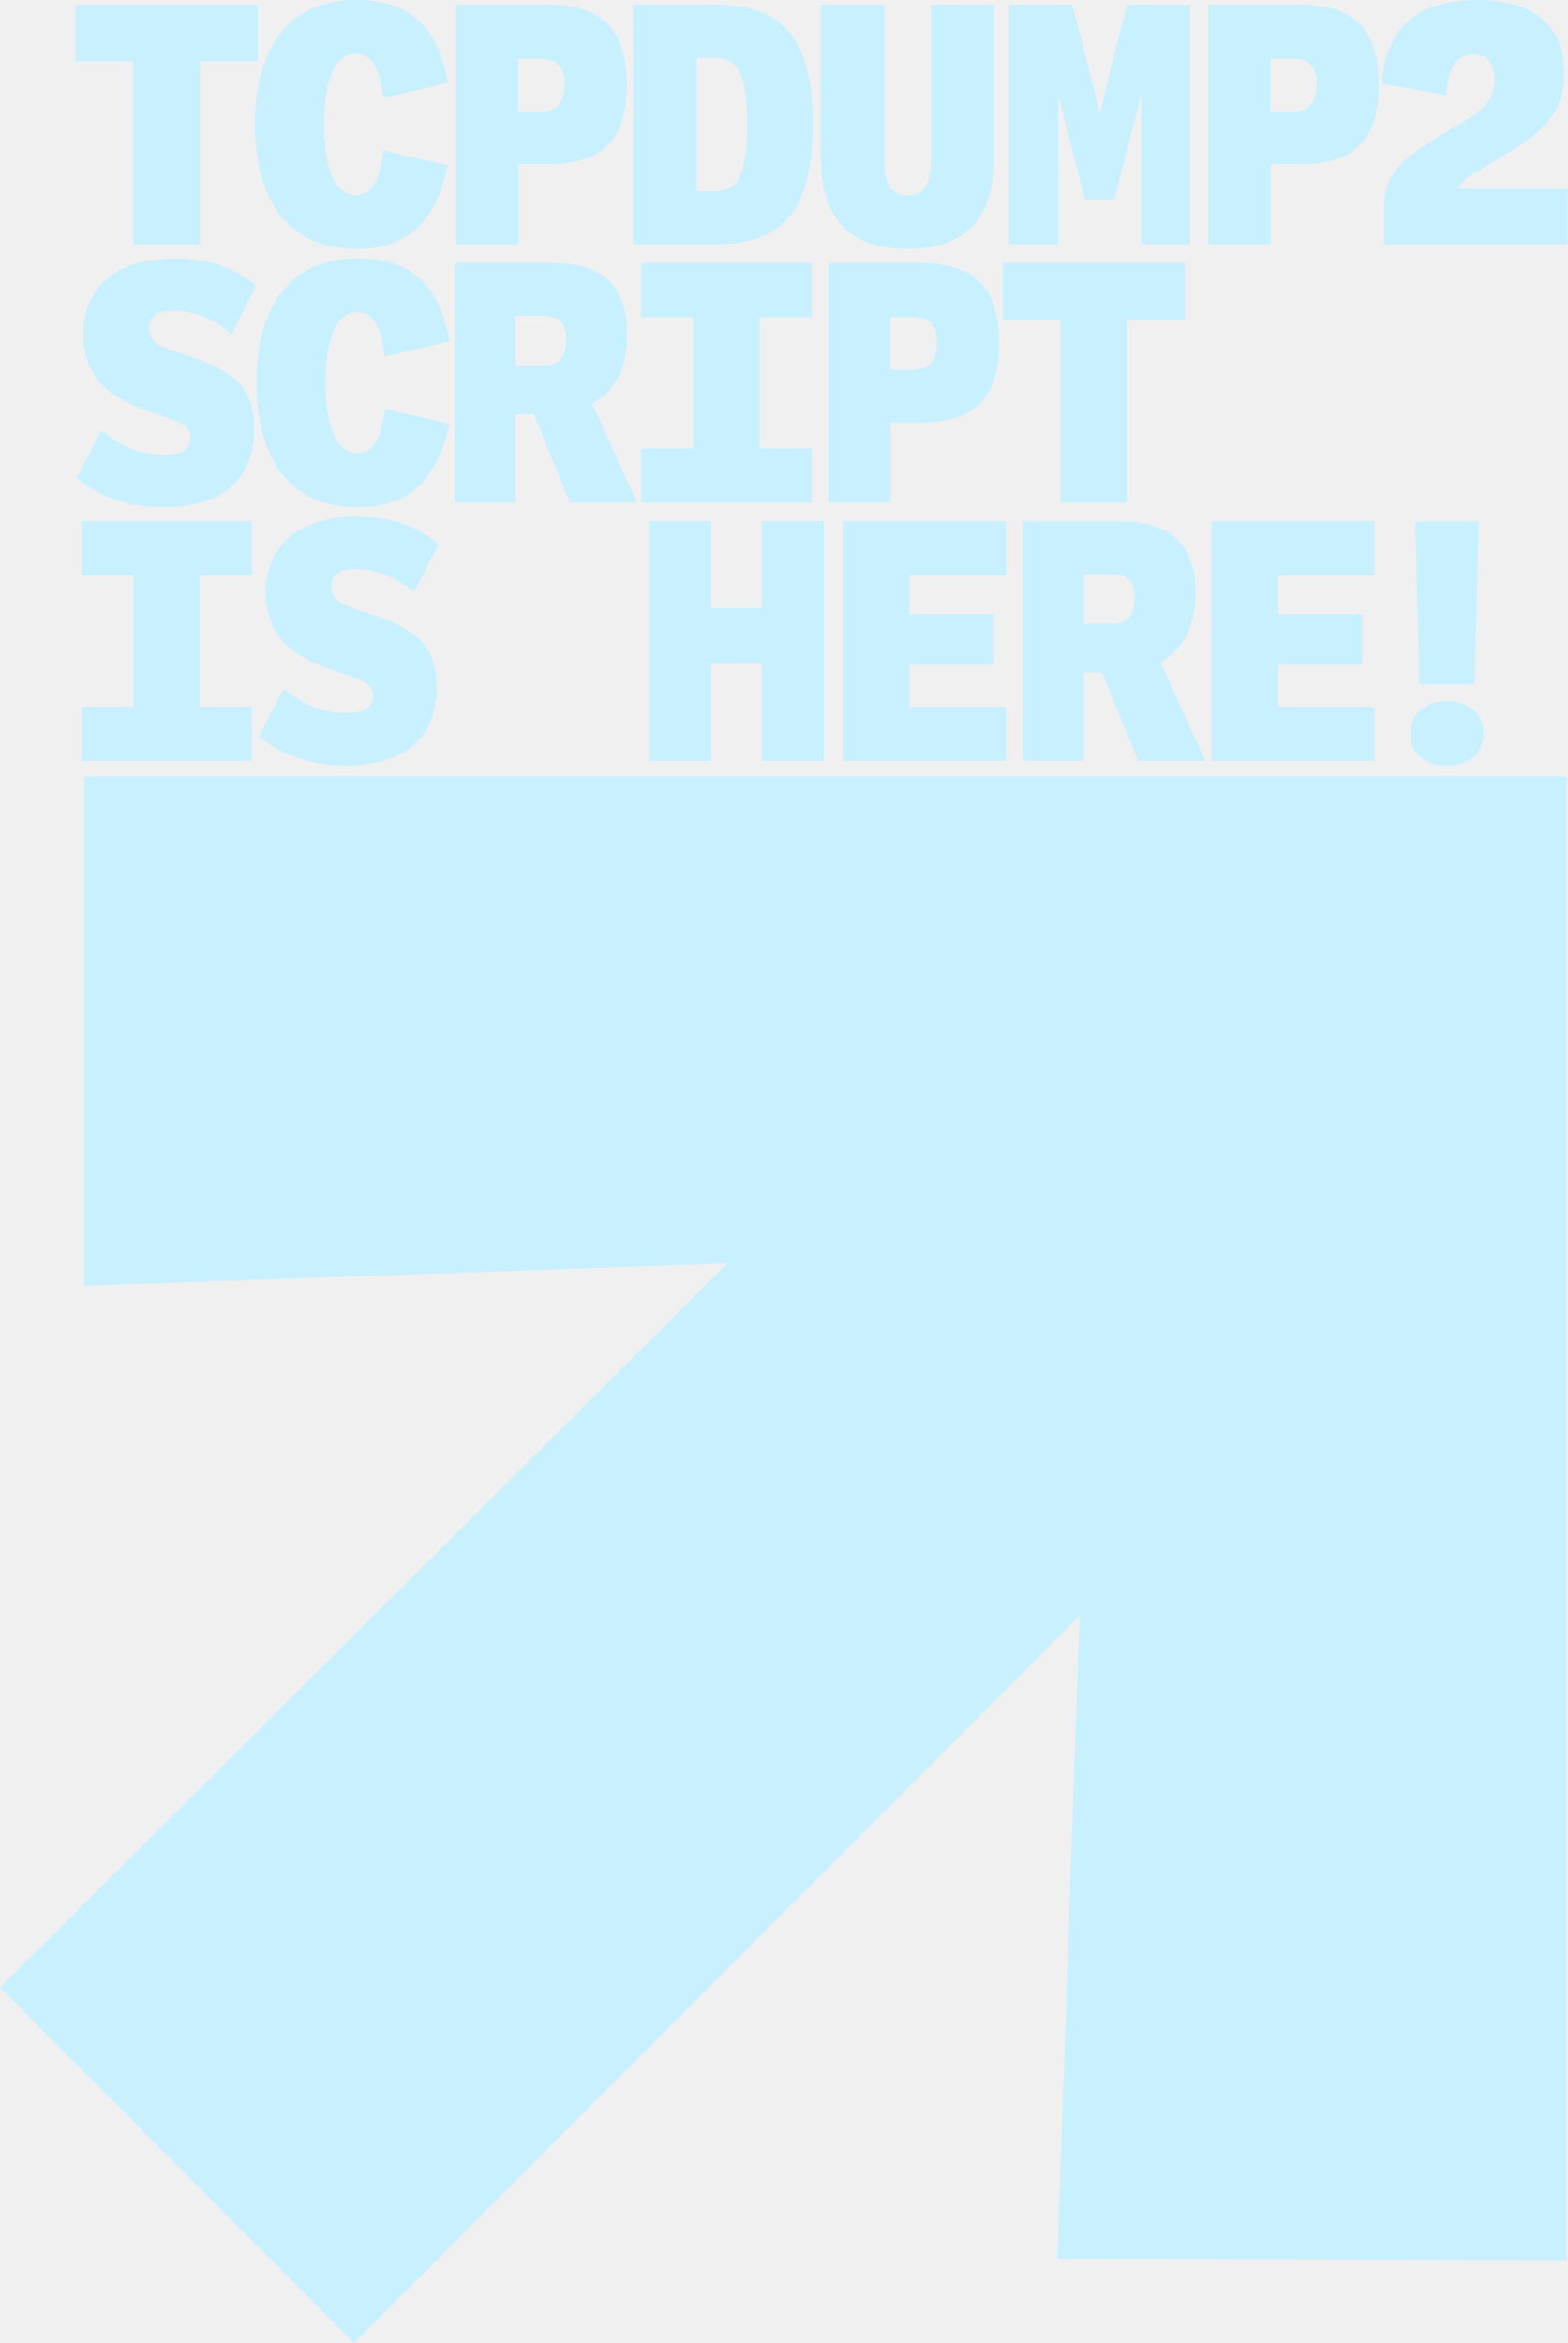
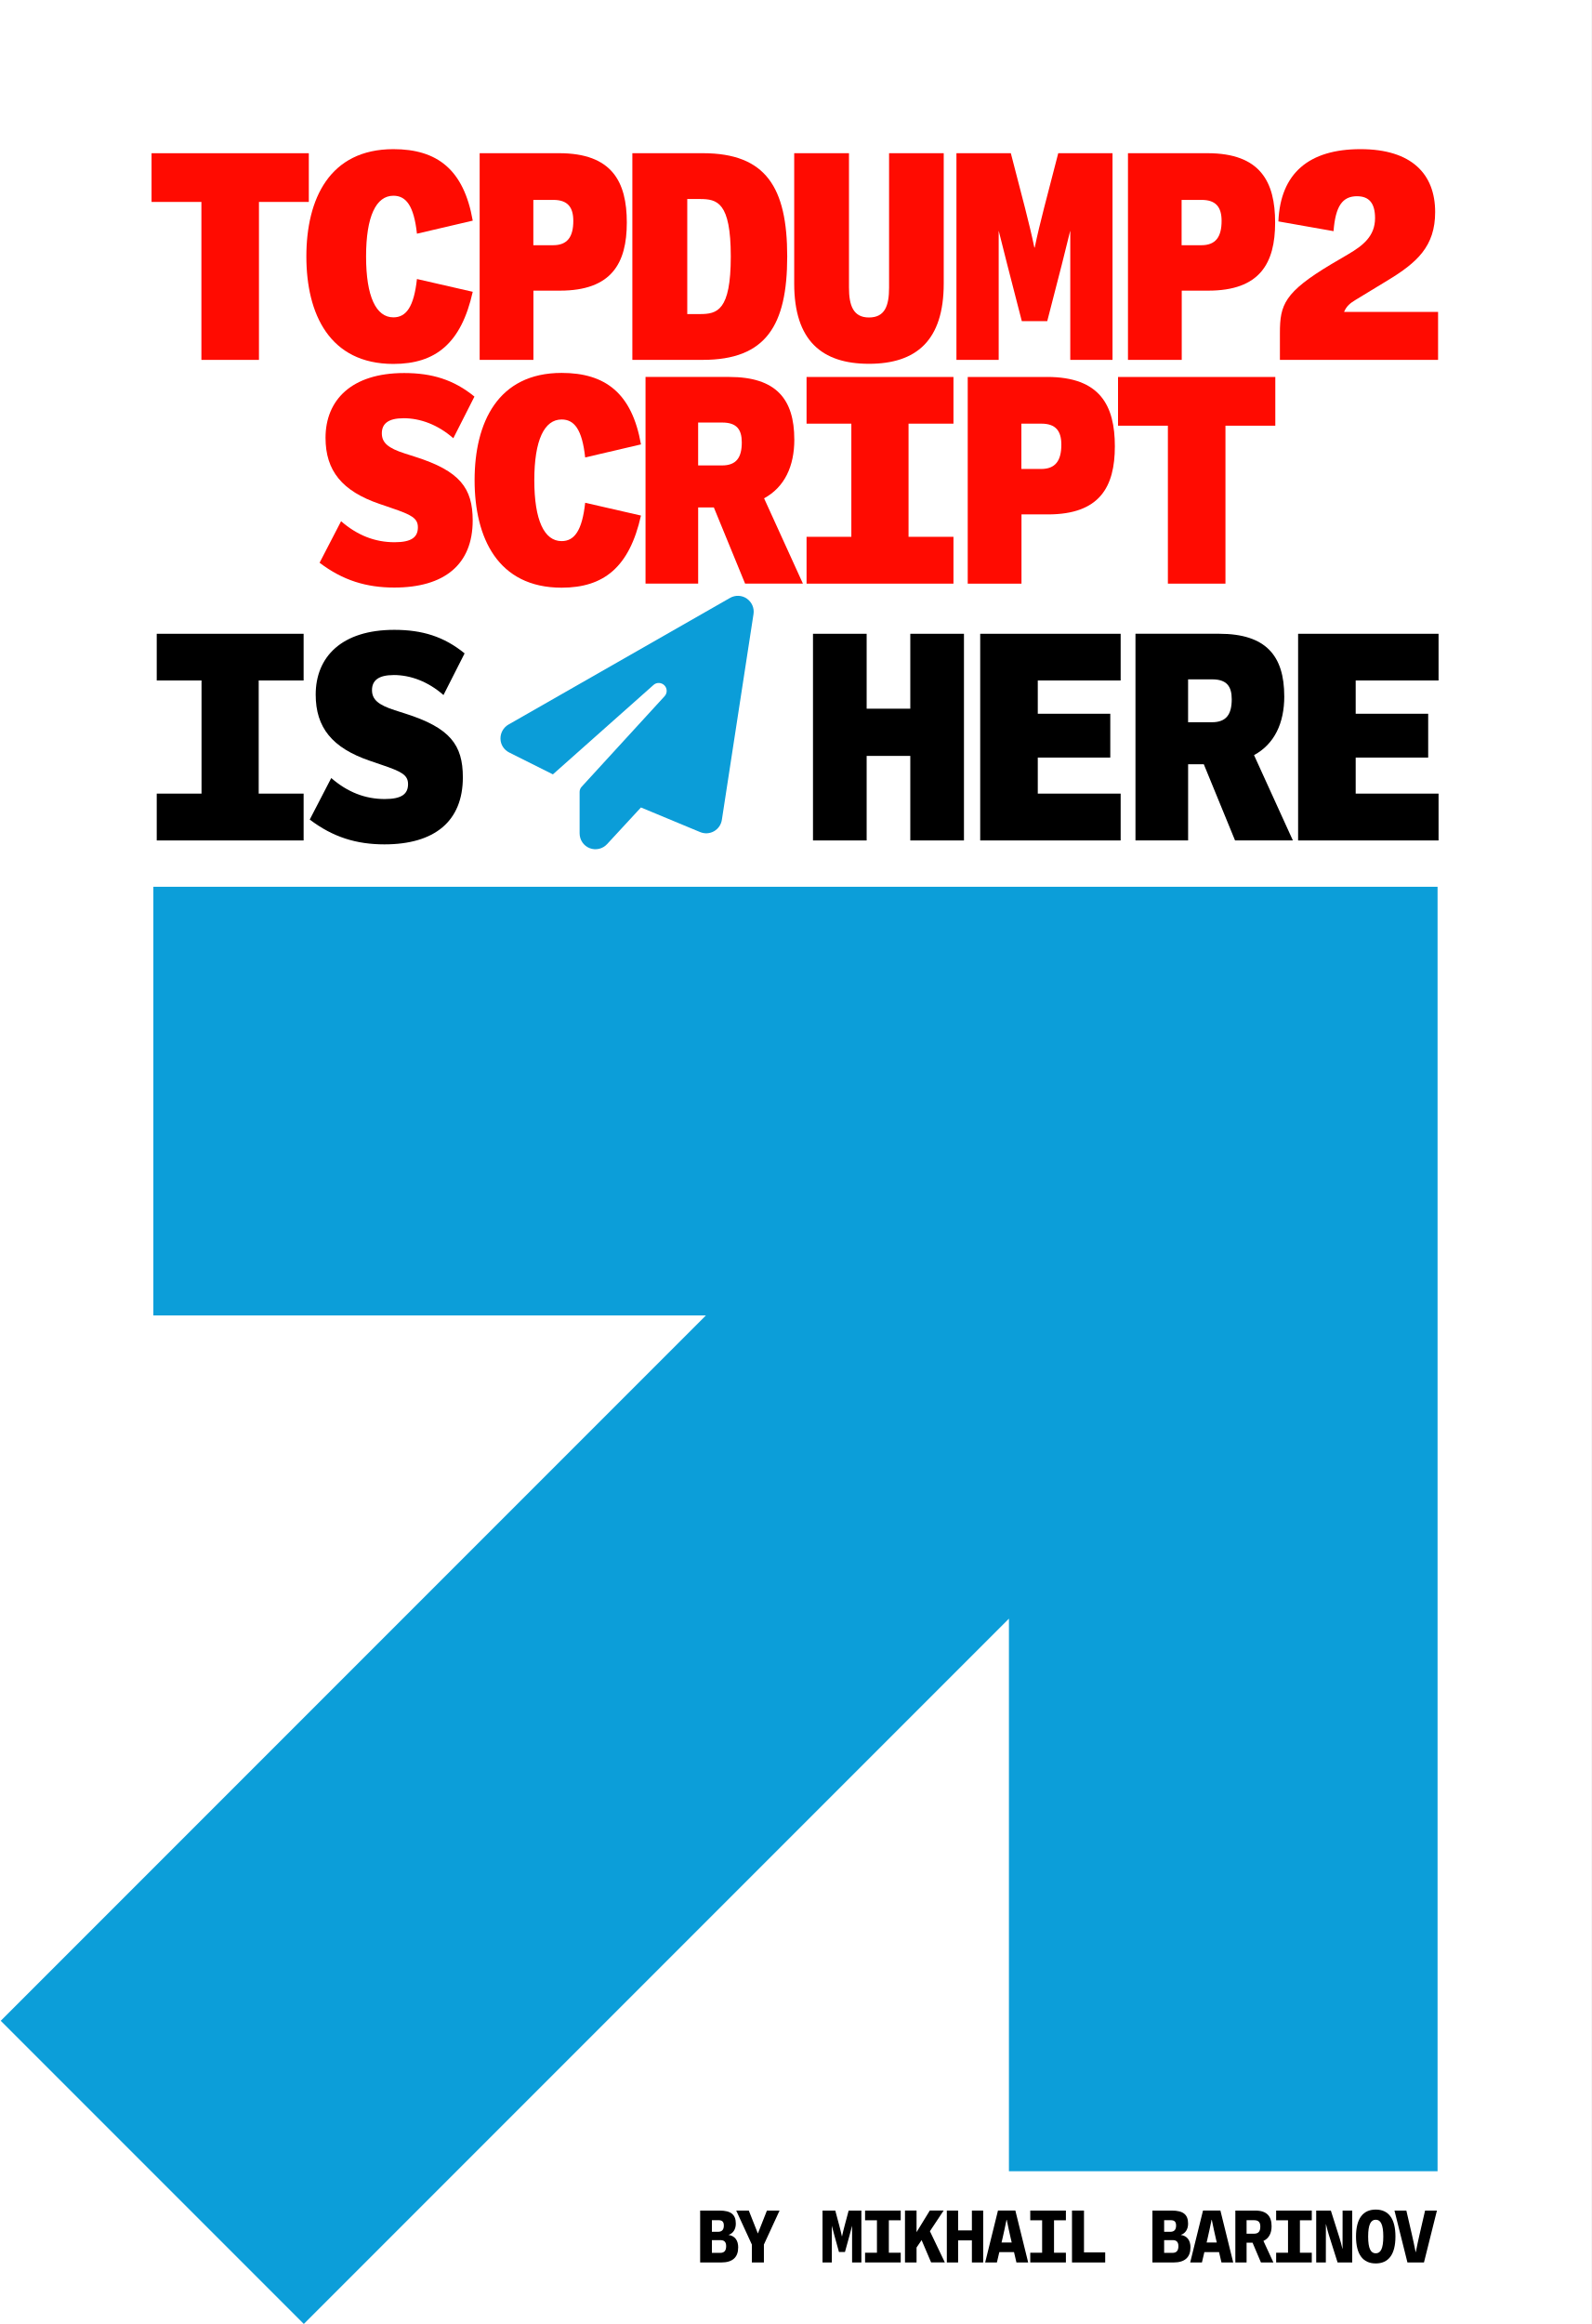
- <svg xmlns="http://www.w3.org/2000/svg" id="_Слой_2" data-name="Слой 2" viewBox="0 0 200.71 300">
+ <svg xmlns="http://www.w3.org/2000/svg" id="_Слой_2" data-name="Слой 2" viewBox="0 0 626 914">
  <defs>
    <style>
      .cls-1 {
-         fill: #c9f0ff;
+         fill: #ff0b01;
+       }
+ 
+       .cls-2 {
+         fill: #0c9ed9;
+       }
+ 
+       .cls-3 {
+         fill: #fff;
+       }
+ 
+       .cls-4 {
+         fill: #0b9dd8;
      }
    </style>
  </defs>
  <g id="_Слой_1-2" data-name="Слой 1">
    <g>
-       <polygon class="cls-1" points="17.06 31.29 25.61 31.29 25.61 7.84 33.01 7.84 33.01 .6 9.66 .6 9.66 7.84 17.06 7.84 17.06 31.29" />
-       <path class="cls-1" d="M45.57,31.89c6.28,0,10.07-3.06,11.78-10.71l-8.29-1.9c-.45,4.13-1.6,5.69-3.5,5.69-2.57,0-4.06-3.08-4.06-9.04s1.48-9.02,4.06-9.02c1.86,0,3.04,1.45,3.5,5.64l8.29-1.94c-1.33-7.61-5.3-10.62-11.78-10.62-9.49,0-12.93,7.4-12.93,15.93s3.44,15.95,12.93,15.95Z" />
-       <path class="cls-1" d="M66.37,21.01h3.93c7.69,0,9.94-4.08,9.94-10.11s-2.18-10.3-10.05-10.3h-11.8v30.69h7.99v-10.28ZM66.35,7.54h2.97c2.14,0,2.97,1.09,2.97,3.12,0,2.39-.88,3.61-3.01,3.61h-2.93v-6.73Z" />
-       <path class="cls-1" d="M104.05,15.93c0-10.26-3.18-15.33-12.53-15.33h-10.47v30.69h10.47c9.36,0,12.53-5.09,12.53-15.35ZM89.21,24.49V7.4h1.86c2.57,0,4.6.45,4.6,8.53s-2.03,8.55-4.6,8.55h-1.86Z" />
-       <path class="cls-1" d="M116.19,31.87c7.05,0,11.11-3.48,11.11-11.91V.6h-8.12v19.96c0,2.72-.64,4.43-2.99,4.43s-2.97-1.8-2.97-4.43V.6h-8.14v19.36c0,8.44,4.08,11.91,11.11,11.91Z" />
-       <path class="cls-1" d="M135.46,12.16h.02c.45,1.79.6,2.35,1.24,4.92l2.18,8.46h3.78l2.18-8.46c.64-2.57.77-3.14,1.22-4.92h.02v19.13h6.28V.6h-8.06l-2.1,8.12c-.51,1.99-1,3.96-1.39,5.88h-.06c-.39-1.92-.88-3.89-1.39-5.88l-2.1-8.12h-8.08v30.69h6.28V12.16Z" />
-       <path class="cls-1" d="M162.65,21.01h3.93c7.69,0,9.94-4.08,9.94-10.11s-2.18-10.3-10.05-10.3h-11.8v30.69h7.99v-10.28ZM162.63,7.54h2.97c2.14,0,2.97,1.09,2.97,3.12,0,2.39-.88,3.61-3.01,3.61h-2.93v-6.73Z" />
-       <path class="cls-1" d="M186.75,24.17c.34-.85.92-1.32,1.67-1.77l4.74-2.88c4.45-2.69,7.12-5.11,7.12-10.18,0-5.6-3.44-9.34-11.09-9.34s-11.89,3.57-12.2,10.73l8.19,1.45c.28-3.7,1.32-5.19,3.5-5.19,1.77,0,2.67,1.01,2.67,3.25,0,2.71-1.84,4.1-3.98,5.36l-2.56,1.5c-6.93,4.15-7.59,6.01-7.59,10.17v4.02h23.49v-7.12h-13.96Z" />
-       <path class="cls-1" d="M22.26,39.8c2.5,0,5.11.96,7.4,2.97l3.14-6.18c-3.06-2.5-6.3-3.5-10.45-3.5-7.82,0-11.67,4.02-11.67,9.62,0,4.89,2.46,7.91,8.01,9.81l1.8.62c2.95,1,3.91,1.5,3.91,2.86,0,1.43-.88,2.22-3.46,2.22-2.91,0-5.52-1.01-7.95-3.12l-3.19,6.16c3.46,2.63,6.97,3.68,11.09,3.68,7.44,0,11.65-3.42,11.65-9.96,0-4.81-1.9-7.35-8.53-9.45l-1.58-.51c-2.44-.79-3.38-1.58-3.38-2.99s.94-2.24,3.21-2.24Z" />
-       <path class="cls-1" d="M45.75,39.99c1.86,0,3.04,1.45,3.5,5.64l8.29-1.94c-1.33-7.61-5.3-10.62-11.78-10.62-9.49,0-12.93,7.4-12.93,15.93s3.44,15.95,12.93,15.95c6.28,0,10.07-3.06,11.78-10.71l-8.29-1.9c-.45,4.13-1.6,5.69-3.5,5.69-2.57,0-4.06-3.08-4.06-9.04s1.48-9.02,4.06-9.02Z" />
-       <path class="cls-1" d="M66.02,53.05h2.33l4.64,11.31h8.59l-5.77-12.67c3.04-1.65,4.49-4.75,4.49-8.74,0-5.99-2.71-9.28-9.66-9.28h-12.44v30.69h7.82v-11.31ZM66.02,40.44h3.57c2.16,0,2.91,1.03,2.91,2.95,0,2.25-.81,3.42-2.95,3.42h-3.53v-6.37Z" />
-       <polygon class="cls-1" points="82.12 57.41 82.12 64.36 103.94 64.36 103.94 57.41 97.27 57.41 97.27 40.61 103.94 40.61 103.94 33.67 82.12 33.67 82.12 40.61 88.77 40.61 88.77 57.41 82.12 57.41" />
-       <path class="cls-1" d="M117.86,33.67h-11.8v30.69h7.99v-10.28h3.93c7.69,0,9.94-4.08,9.94-10.11s-2.18-10.3-10.05-10.3ZM116.95,47.34h-2.93v-6.73h2.97c2.14,0,2.97,1.09,2.97,3.12,0,2.39-.88,3.61-3.01,3.61Z" />
-       <polygon class="cls-1" points="135.78 64.36 144.33 64.36 144.33 40.91 151.73 40.91 151.73 33.67 128.38 33.67 128.38 40.91 135.78 40.91 135.78 64.36" />
-       <polygon class="cls-1" points="32.24 73.68 32.24 66.75 10.43 66.75 10.43 73.68 17.08 73.68 17.08 90.48 10.43 90.48 10.43 97.43 32.24 97.43 32.24 90.48 25.57 90.48 25.57 73.68 32.24 73.68" />
-       <path class="cls-1" d="M45.61,72.87c2.5,0,5.11.96,7.4,2.97l3.14-6.18c-3.06-2.5-6.3-3.5-10.45-3.5-7.82,0-11.67,4.02-11.67,9.62,0,4.89,2.46,7.91,8.01,9.81l1.8.62c2.95,1,3.91,1.5,3.91,2.86,0,1.43-.88,2.22-3.46,2.22-2.91,0-5.52-1.01-7.95-3.12l-3.19,6.16c3.46,2.63,6.97,3.68,11.09,3.68,7.44,0,11.65-3.42,11.65-9.96,0-4.81-1.9-7.35-8.53-9.45l-1.58-.51c-2.44-.79-3.38-1.58-3.38-2.99s.94-2.24,3.21-2.24Z" />
-       <polygon class="cls-1" points="105.5 97.43 105.5 66.75 97.53 66.75 97.53 77.87 91.05 77.87 91.05 66.75 83.08 66.75 83.08 97.43 91.05 97.43 91.05 84.88 97.53 84.88 97.53 97.43 105.5 97.43" />
-       <polygon class="cls-1" points="128.77 73.68 128.77 66.75 107.91 66.75 107.91 97.43 128.77 97.43 128.77 90.48 116.46 90.48 116.46 85.12 127.23 85.12 127.23 78.62 116.46 78.62 116.46 73.68 128.77 73.68" />
-       <path class="cls-1" d="M153.06,76.03c0-5.99-2.71-9.28-9.66-9.28h-12.44v30.69h7.82v-11.31h2.33l4.64,11.31h8.59l-5.77-12.67c3.04-1.65,4.49-4.75,4.49-8.74ZM142.32,79.88h-3.53v-6.37h3.57c2.16,0,2.91,1.03,2.91,2.95,0,2.25-.81,3.42-2.95,3.42Z" />
-       <polygon class="cls-1" points="175.98 73.68 175.98 66.75 155.12 66.75 155.12 97.43 175.98 97.43 175.98 90.48 163.67 90.48 163.67 85.12 174.44 85.12 174.44 78.62 163.67 78.62 163.67 73.68 175.98 73.68" />
-       <path class="cls-1" d="M185.26,98.02c2.69,0,4.68-1.43,4.68-4.08s-1.99-4.17-4.68-4.17-4.68,1.52-4.68,4.17,1.97,4.08,4.68,4.08Z" />
-       <polygon class="cls-1" points="188.81 87.64 189.34 66.75 181.2 66.75 181.72 87.64 188.81 87.64" />
-       <polygon class="cls-1" points="10.81 164.62 93.1 161.78 0 254.49 45.32 300 138.22 206.9 135.38 289.19 200.6 289.38 200.6 99.4 10.81 99.4 10.81 164.62" />
+       <rect class="cls-3" width="626" height="914" />
+       <polygon class="cls-2" points="60.33 348.75 60.33 517.36 277.68 517.36 .29 794.75 119.52 913.98 396.9 636.6 396.9 853.93 565.52 853.93 565.52 517.36 565.52 348.75 396.9 348.75 60.33 348.75" />
+       <polygon class="cls-1" points="79.23 141.54 101.87 141.54 101.87 79.42 121.48 79.42 121.48 60.26 59.62 60.26 59.62 79.42 79.23 79.42 79.23 141.54" />
+       <path class="cls-1" d="M154.76,143.13c16.62,0,26.68-8.11,31.21-28.37l-21.95-5.03c-1.19,10.95-4.23,15.08-9.26,15.08-6.82,0-10.75-8.16-10.75-23.94s3.93-23.89,10.75-23.89c4.93,0,8.06,3.83,9.26,14.93l21.95-5.13c-3.53-20.16-14.04-28.12-31.21-28.12-25.14,0-34.24,19.61-34.24,42.21s9.11,42.26,34.24,42.26Z" />
+       <path class="cls-1" d="M209.85,114.31h10.4c20.36,0,26.33-10.8,26.33-26.78s-5.77-27.28-26.63-27.28h-31.26v81.28h21.15v-27.23ZM209.81,78.62h7.86c5.67,0,7.86,2.89,7.86,8.26,0,6.32-2.34,9.56-7.96,9.56h-7.76v-17.82Z" />
+       <path class="cls-1" d="M309.68,100.87c0-27.18-8.41-40.62-33.2-40.62h-27.72v81.28h27.72c24.79,0,33.2-13.49,33.2-40.67ZM270.36,123.52v-45.25h4.93c6.82,0,12.19,1.19,12.19,22.6s-5.38,22.65-12.19,22.65h-4.93Z" />
+       <path class="cls-1" d="M341.83,143.08c18.67,0,29.42-9.21,29.42-31.56v-51.27h-21.5v52.86c0,7.22-1.69,11.75-7.91,11.75s-7.86-4.78-7.86-11.75v-52.86h-21.55v51.27c0,22.35,10.8,31.56,29.42,31.56Z" />
+       <path class="cls-1" d="M392.86,90.87h.05c1.19,4.73,1.59,6.22,3.29,13.04l5.77,22.4h10l5.77-22.4c1.69-6.82,2.04-8.31,3.24-13.04h.05v50.67h16.62V60.26h-21.35l-5.57,21.5c-1.34,5.28-2.64,10.5-3.68,15.58h-.15c-1.05-5.08-2.34-10.3-3.68-15.58l-5.57-21.5h-21.4v81.28h16.62v-50.67Z" />
+       <path class="cls-1" d="M464.89,114.31h10.4c20.36,0,26.33-10.8,26.33-26.78s-5.77-27.28-26.63-27.28h-31.26v81.28h21.15v-27.23ZM464.84,78.62h7.86c5.67,0,7.86,2.89,7.86,8.26,0,6.32-2.34,9.56-7.96,9.56h-7.77v-17.82Z" />
+       <path class="cls-1" d="M533.86,77.18c4.68,0,7.07,2.69,7.07,8.61,0,7.17-4.88,10.85-10.55,14.19l-6.77,3.98c-18.37,11-20.11,15.93-20.11,26.93v10.65h62.22v-18.86h-36.98c.9-2.24,2.44-3.48,4.43-4.68l12.54-7.62c11.8-7.12,18.86-13.54,18.86-26.98,0-14.83-9.11-24.74-29.37-24.74s-31.51,9.46-32.3,28.42l21.7,3.83c.75-9.81,3.48-13.74,9.26-13.74Z" />
+       <path class="cls-1" d="M158.72,164.48c6.62,0,13.54,2.54,19.61,7.87l8.31-16.38c-8.11-6.62-16.67-9.26-27.67-9.26-20.71,0-30.91,10.65-30.91,25.48,0,12.94,6.52,20.96,21.2,25.98l4.78,1.64c7.81,2.64,10.35,3.98,10.35,7.57,0,3.78-2.34,5.87-9.16,5.87-7.71,0-14.63-2.69-21.05-8.26l-8.46,16.33c9.16,6.97,18.47,9.76,29.37,9.76,19.71,0,30.86-9.06,30.86-26.38,0-12.74-5.03-19.46-22.6-25.04l-4.18-1.34c-6.47-2.09-8.96-4.18-8.96-7.91s2.49-5.92,8.51-5.92Z" />
+       <path class="cls-1" d="M220.94,231.13c16.62,0,26.68-8.11,31.21-28.37l-21.95-5.03c-1.19,10.95-4.23,15.08-9.26,15.08-6.82,0-10.75-8.16-10.75-23.94s3.93-23.89,10.75-23.89c4.93,0,8.06,3.83,9.26,14.93l21.95-5.13c-3.53-20.16-14.04-28.12-31.21-28.12-25.14,0-34.24,19.61-34.24,42.21s9.11,42.26,34.24,42.26Z" />
+       <path class="cls-1" d="M312.47,172.84c0-15.88-7.17-24.59-25.58-24.59h-32.95v81.28h20.71v-29.96h6.17l12.29,29.96h22.75l-15.28-33.55c8.06-4.38,11.9-12.59,11.9-23.15ZM284,183.05h-9.36v-16.87h9.46c5.72,0,7.71,2.74,7.71,7.81,0,5.97-2.14,9.06-7.81,9.06Z" />
+       <polygon class="cls-1" points="317.29 166.62 334.91 166.62 334.91 211.12 317.29 211.12 317.29 229.54 375.08 229.54 375.08 211.12 357.41 211.12 357.41 166.62 375.08 166.62 375.08 148.26 317.29 148.26 317.29 166.62" />
+       <path class="cls-1" d="M411.95,148.26h-31.26v81.28h21.15v-27.23h10.4c20.36,0,26.33-10.8,26.33-26.78s-5.77-27.28-26.63-27.28ZM409.56,184.44h-7.76v-17.82h7.86c5.67,0,7.86,2.89,7.86,8.26,0,6.32-2.34,9.56-7.96,9.56Z" />
+       <polygon class="cls-1" points="459.43 229.54 482.08 229.54 482.08 167.42 501.69 167.42 501.69 148.26 439.82 148.26 439.82 167.42 459.43 167.42 459.43 229.54" />
+       <polygon points="119.44 267.62 119.44 249.26 61.66 249.26 61.66 267.62 79.28 267.62 79.28 312.12 61.66 312.12 61.66 330.54 119.44 330.54 119.44 312.12 101.77 312.12 101.77 267.62 119.44 267.62" />
+       <path d="M154.85,265.48c6.62,0,13.54,2.54,19.61,7.87l8.31-16.38c-8.11-6.62-16.67-9.26-27.67-9.26-20.71,0-30.91,10.65-30.91,25.48,0,12.94,6.52,20.96,21.2,25.98l4.78,1.64c7.81,2.64,10.35,3.98,10.35,7.57,0,3.78-2.34,5.87-9.16,5.87-7.71,0-14.63-2.69-21.05-8.26l-8.46,16.33c9.16,6.97,18.47,9.76,29.37,9.76,19.71,0,30.86-9.06,30.86-26.38,0-12.74-5.03-19.46-22.6-25.04l-4.18-1.34c-6.47-2.09-8.96-4.18-8.96-7.91s2.49-5.92,8.51-5.92Z" />
+       <polygon points="379.21 330.54 379.21 249.26 358.1 249.26 358.1 278.72 340.93 278.72 340.93 249.26 319.82 249.26 319.82 330.54 340.93 330.54 340.93 297.29 358.1 297.29 358.1 330.54 379.21 330.54" />
+       <polygon points="440.85 267.62 440.85 249.26 385.6 249.26 385.6 330.54 440.85 330.54 440.85 312.12 408.25 312.12 408.25 297.94 436.77 297.94 436.77 280.71 408.25 280.71 408.25 267.62 440.85 267.62" />
+       <path d="M505.21,273.84c0-15.88-7.17-24.59-25.58-24.59h-32.95v81.28h20.71v-29.96h6.17l12.29,29.96h22.75l-15.28-33.55c8.06-4.38,11.9-12.59,11.9-23.15ZM476.74,284.05h-9.36v-16.87h9.46c5.72,0,7.71,2.74,7.71,7.81,0,5.97-2.14,9.06-7.81,9.06Z" />
+       <polygon points="565.91 267.62 565.91 249.26 510.66 249.26 510.66 330.54 565.91 330.54 565.91 312.12 533.31 312.12 533.31 297.94 561.83 297.94 561.83 280.71 533.31 280.71 533.31 267.62 565.91 267.62" />
+       <path class="cls-4" d="M293.79,235.43c1.97,1.36,3,3.72,2.63,6.07l-12.45,80.95c-.29,1.89-1.44,3.54-3.11,4.48s-3.68,1.05-5.45.31l-23.27-9.67-13.33,14.42c-1.73,1.89-4.46,2.51-6.85,1.58s-3.95-3.25-3.95-5.82v-16.27c0-.78.29-1.52.82-2.08l32.61-35.59c1.13-1.23,1.09-3.11-.08-4.28s-3.06-1.25-4.28-.14l-39.58,35.16-17.18-8.6c-2.06-1.03-3.39-3.09-3.44-5.39s1.15-4.44,3.13-5.59l87.18-49.82c2.08-1.19,4.65-1.07,6.62.27Z" />
+       <g>
+         <path d="M290.39,883.9c0,3.72-2.05,5.9-6.66,5.9h-8.3v-20.41h7.59c4.52,0,6.44,1.56,6.44,5.14,0,2.21-1.06,3.85-2.9,4.44,2.56.34,3.84,2.17,3.84,4.94ZM280.05,877.74h2.41c1.44,0,2.29-.72,2.29-2.45,0-1.46-.6-2.12-2.15-2.12h-2.55v4.57ZM285.66,883.37c0-1.8-.94-2.35-2.24-2.35h-3.37v5h3.32c1.6,0,2.29-.94,2.29-2.65Z" />
+         <path d="M306.67,869.39l-6.16,13.36v7.05h-4.74v-7.05l-6.15-13.36h4.95l3.57,9.02,3.56-9.02h4.96Z" />
+         <path d="M323.57,869.39h5.02l1.56,5.85c.37,1.42.74,2.86,1.05,4.3h.04c.31-1.44.67-2.88,1.05-4.3l1.56-5.85h5.01v20.41h-3.66v-14.41h-.01c-.36,1.4-.56,2.15-1,3.79l-1.79,6.5h-2.36l-1.8-6.5c-.42-1.64-.64-2.39-1-3.79h-.01v14.41h-3.66v-20.41Z" />
+         <path d="M340.31,885.97h4.67v-12.76h-4.67v-3.82h14.02v3.82h-4.67v12.76h4.67v3.82h-14.02v-3.82Z" />
+         <path d="M362.55,881.01l-1.99,2.91v5.87h-4.55v-20.41h4.55v8.5l5.21-8.5h5.44l-5.39,8.13,5.87,12.27h-5.4l-3.75-8.79Z" />
+         <path d="M372.47,869.39h4.44v7.8h5.42v-7.8h4.44v20.41h-4.44v-8.69h-5.42v8.69h-4.44v-20.41Z" />
+         <path d="M398.88,885.73h-5.76l-.95,4.06h-4.62l5.04-20.41h6.84l5.04,20.41h-4.62l-.95-4.06ZM398,881.96l-.4-1.69c-.56-2.41-.97-4.34-1.56-7.24h-.09c-.59,2.9-1,4.82-1.56,7.24l-.4,1.69h4.01Z" />
+         <path d="M405.29,885.97h4.67v-12.76h-4.67v-3.82h14.02v3.82h-4.67v12.76h4.67v3.82h-14.02v-3.82Z" />
+         <path d="M421.71,869.39h4.72v16.45h8.34v3.96h-13.06v-20.41Z" />
+         <path d="M468.31,883.9c0,3.72-2.05,5.9-6.66,5.9h-8.3v-20.41h7.59c4.52,0,6.44,1.56,6.44,5.14,0,2.21-1.06,3.85-2.9,4.44,2.56.34,3.84,2.17,3.84,4.94ZM457.96,877.74h2.41c1.44,0,2.29-.72,2.29-2.45,0-1.46-.6-2.12-2.15-2.12h-2.55v4.57ZM463.57,883.37c0-1.8-.94-2.35-2.24-2.35h-3.37v5h3.32c1.6,0,2.29-.94,2.29-2.65Z" />
+         <path d="M479.54,885.73h-5.76l-.95,4.06h-4.62l5.04-20.41h6.84l5.04,20.41h-4.62l-.95-4.06ZM478.67,881.96l-.4-1.69c-.56-2.41-.97-4.34-1.56-7.24h-.09c-.59,2.9-1,4.82-1.56,7.24l-.4,1.69h4.01Z" />
+         <path d="M496.04,889.8l-3.3-7.77h-2.35v7.77h-4.42v-20.41h7.84c4.61,0,6.42,2.3,6.42,6.15,0,2.69-1,4.76-3.21,5.79l3.92,8.47h-4.9ZM490.39,878.49h2.9c1.82,0,2.5-.97,2.5-2.82,0-1.56-.61-2.49-2.44-2.49h-2.96v5.31Z" />
+         <path d="M502.02,885.97h4.67v-12.76h-4.67v-3.82h14.02v3.82h-4.67v12.76h4.67v3.82h-14.02v-3.82Z" />
+         <path d="M517.78,869.39h5.76l3.41,10.76c.39,1.24.75,2.62,1.15,4.3h.04l.02-15.06h3.79v20.41h-5.76l-3.41-10.76c-.39-1.24-.75-2.62-1.15-4.3h-.04l-.02,15.06h-3.79v-20.41Z" />
+         <path d="M533.44,879.6c0-7.07,2.75-10.6,7.76-10.6s7.75,3.52,7.75,10.6-2.75,10.58-7.75,10.58-7.76-3.52-7.76-10.58ZM544.17,879.6c0-4.75-1.05-6.61-2.97-6.61s-2.99,1.86-2.99,6.61,1.05,6.6,2.99,6.6,2.97-1.86,2.97-6.6Z" />
+         <path d="M548.58,869.39h4.66l2.15,9.3c.44,1.9.98,4.4,1.5,7.04h.07c.52-2.64,1.06-5.14,1.5-7.04l2.15-9.3h4.66l-5.1,20.41h-6.5l-5.1-20.41Z" />
+       </g>
    </g>
  </g>
</svg>
